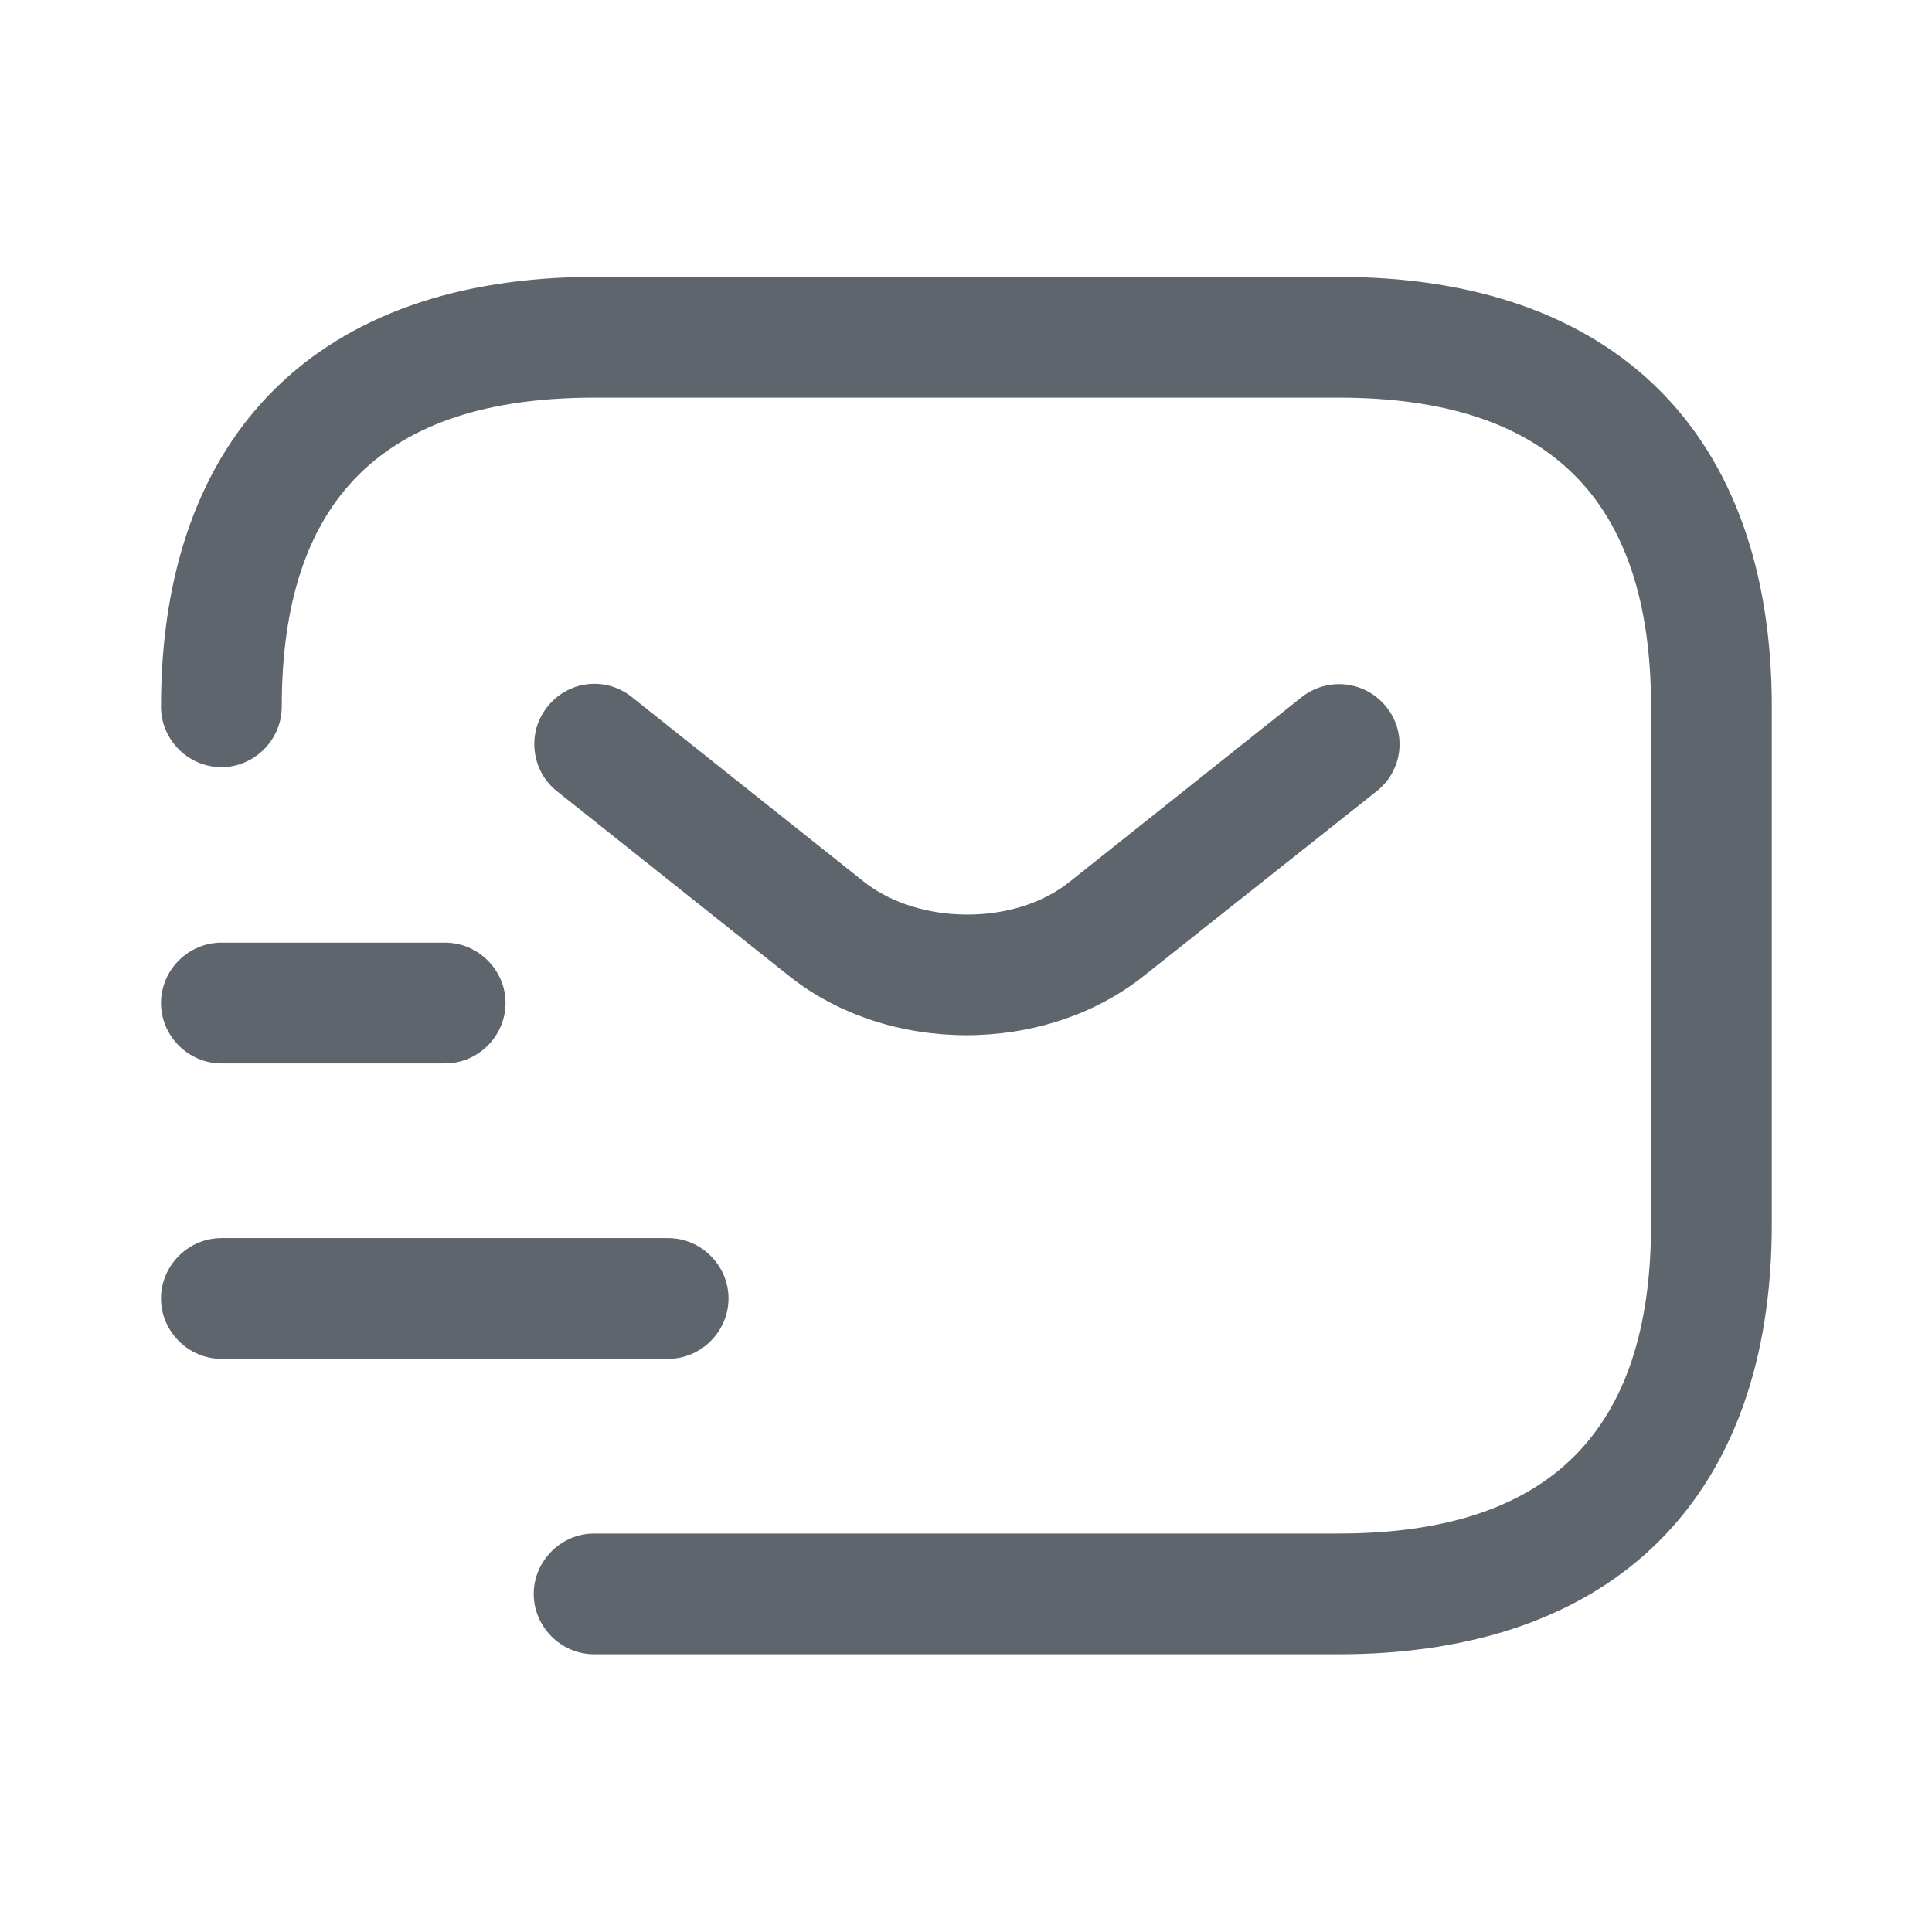
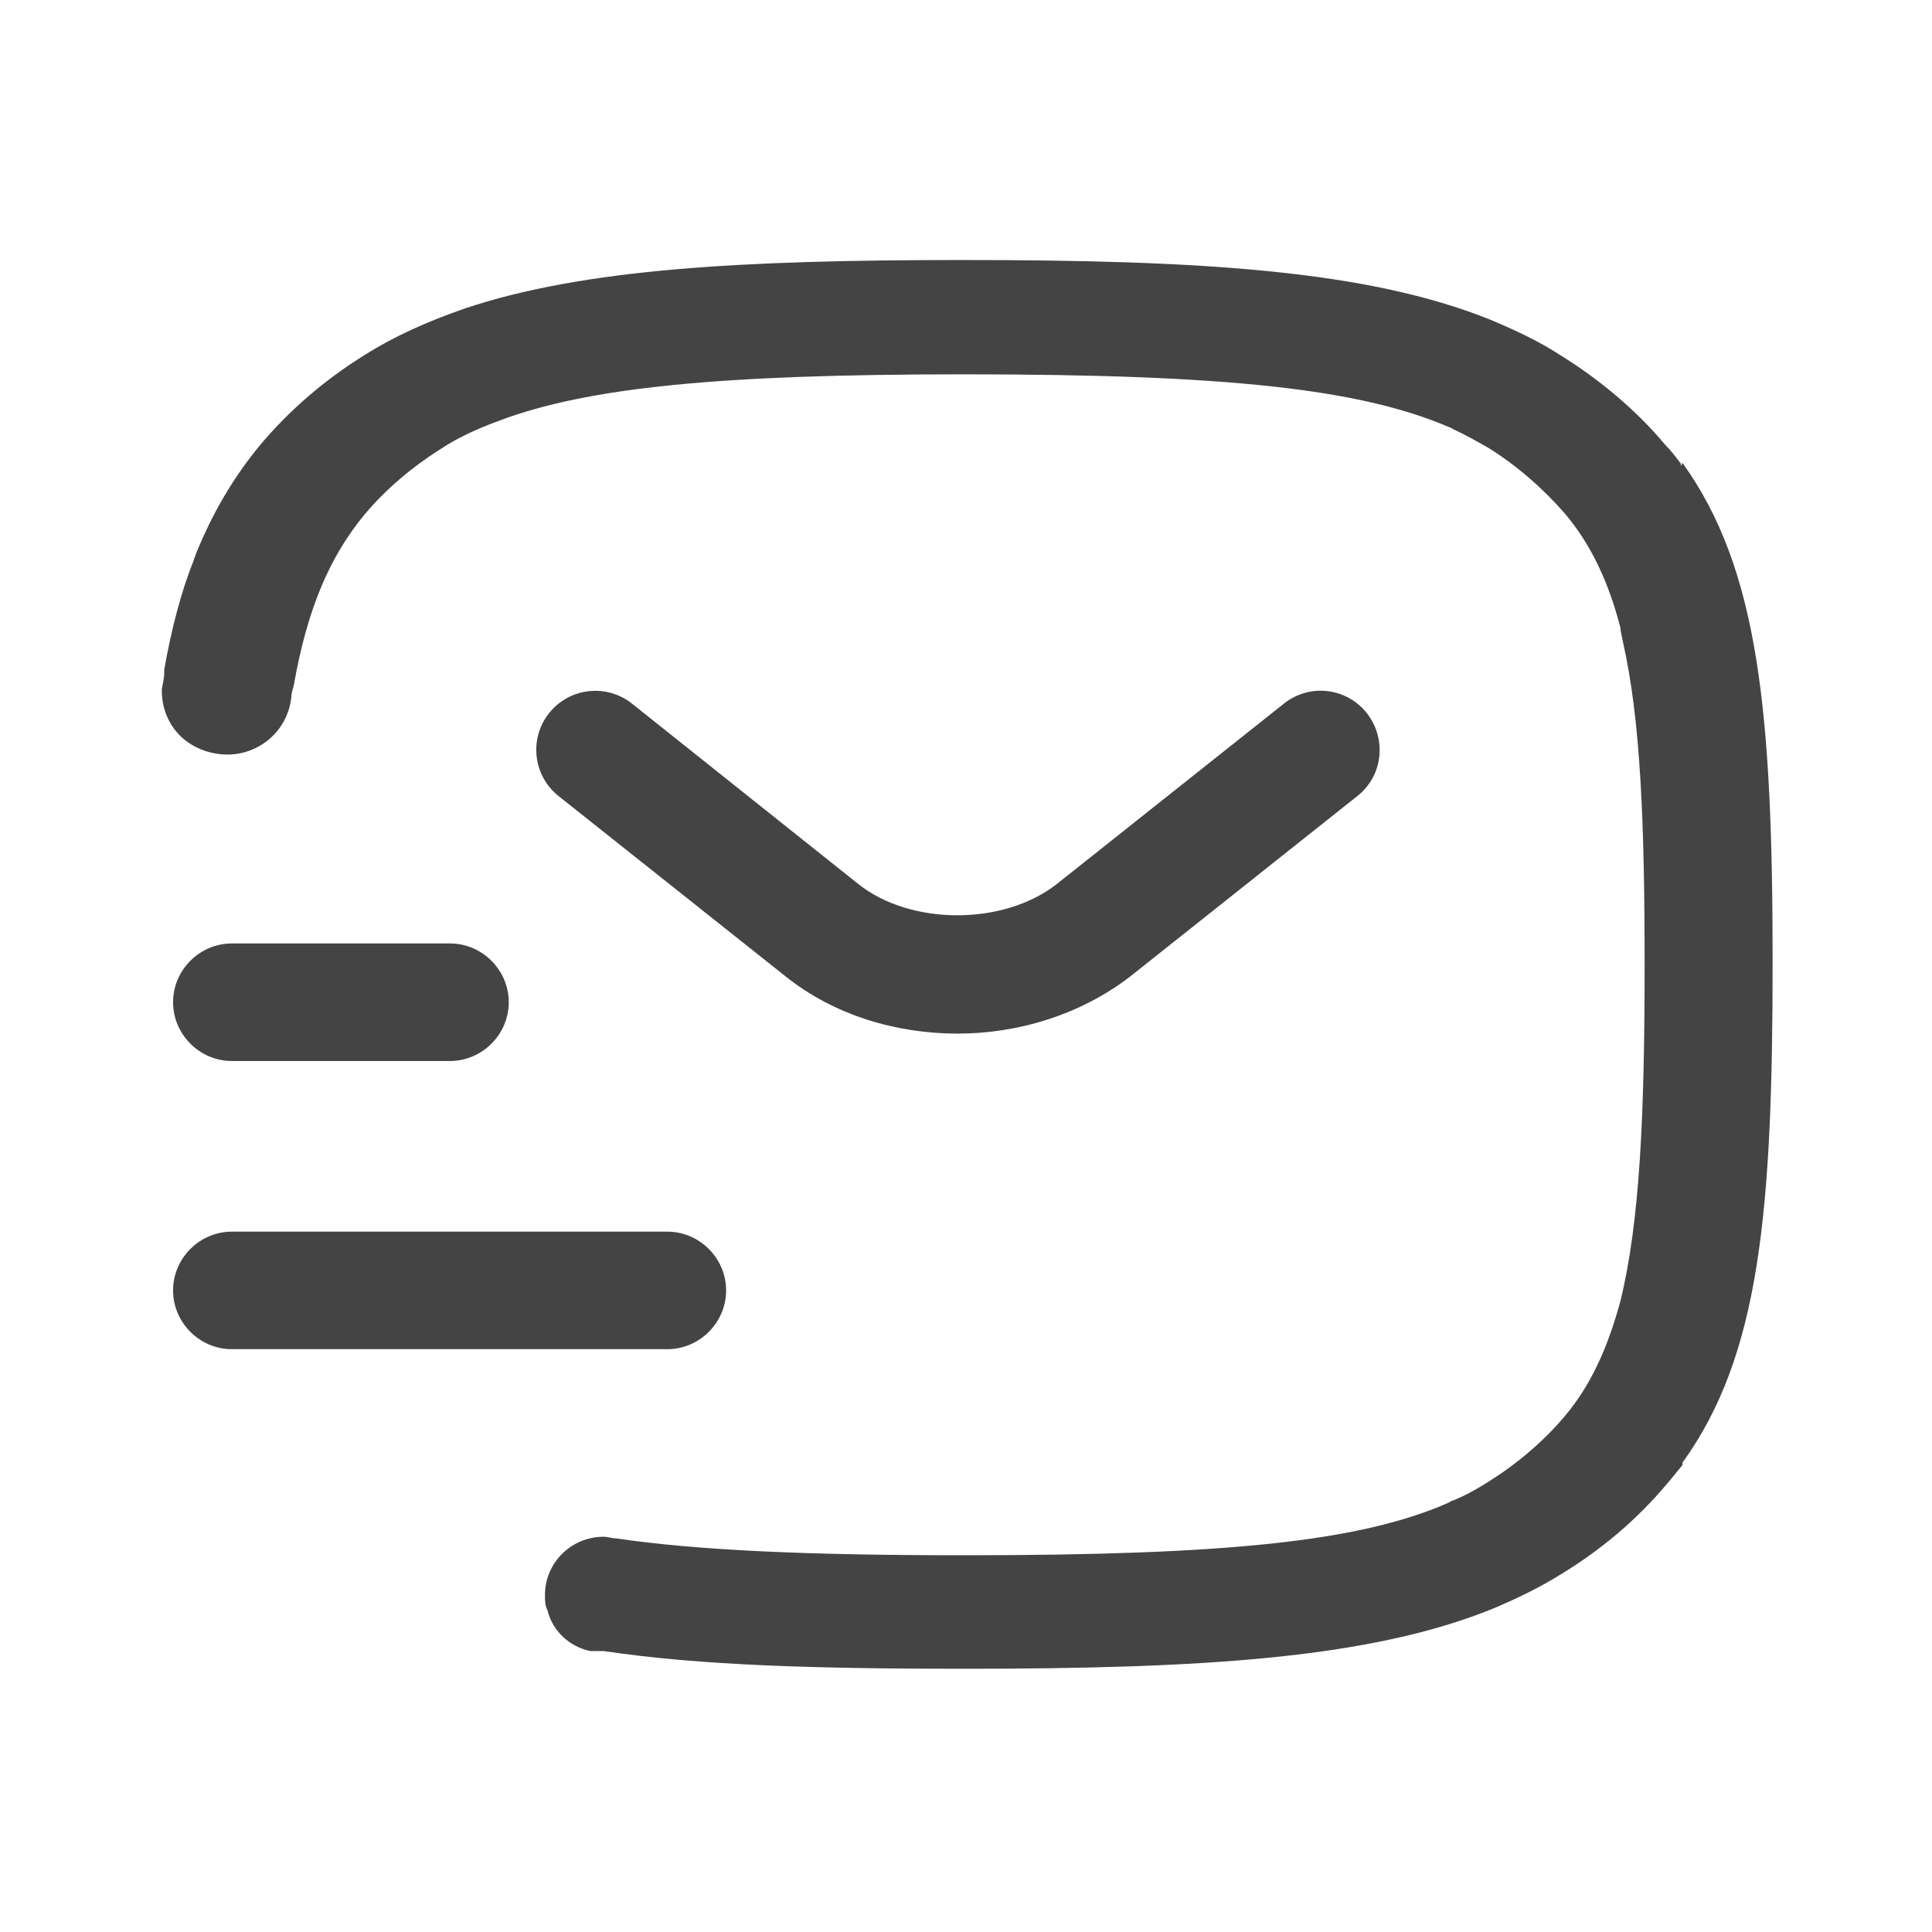
<svg xmlns="http://www.w3.org/2000/svg" viewBox="0 0 24 24">
-   <g fill="#5e656d">
-     <path d="M16.62 3.44H7.38C3.96 3.44 2 5.39 2 8.78c0 .41.34.75.75.75s.75-.34.75-.75c0-2.58 1.27-3.84 3.88-3.84h9.25c2.61 0 3.88 1.26 3.88 3.84v6.43c0 2.58-1.27 3.84-3.88 3.84H7.38c-.41 0-.75.34-.75.75s.34.75.75.75h9.25c3.42 0 5.38-1.95 5.38-5.34V8.78c0-3.4-1.96-5.34-5.38-5.34Z" />
-     <path d="M12 12.86c.79 0 1.58-.24 2.2-.73l2.9-2.3c.33-.26.38-.73.12-1.05a.75.75 0 0 0-1.05-.12l-2.89 2.3c-.68.54-1.86.53-2.54 0l-2.89-2.3a.74.74 0 0 0-1.05.12c-.26.32-.2.8.12 1.05l2.89 2.3c.62.49 1.41.73 2.2.73Zm-2.95 3.27c0-.41-.34-.75-.75-.75H2.75c-.41 0-.75.34-.75.75s.34.75.75.75H8.3c.41 0 .75-.34.75-.75m-6.3-2.92h2.78c.41 0 .75-.34.75-.75s-.34-.75-.75-.75H2.75c-.41 0-.75.34-.75.75s.34.75.75.75" />
-   </g>
+   <path fill="#444" d="M11.89 12.84c.77 0 1.54-.24 2.15-.71l2.82-2.24c.32-.25.37-.71.12-1.03a.73.73 0 0 0-1.03-.12l-2.82 2.24c-.66.52-1.82.52-2.47 0L7.85 8.74a.733.733 0 1 0-.91 1.15l2.82 2.24c.6.48 1.37.71 2.14.71Zm-2.87 3.19c0-.4-.33-.73-.73-.73H2.88c-.4 0-.73.33-.73.73s.33.73.73.73h5.41c.4 0 .73-.33.73-.73m-6.14-2.85h2.71c.4 0 .73-.33.73-.73s-.33-.73-.73-.73H2.88c-.4 0-.73.33-.73.73s.33.73.73.73" />
+   <path fill="#444" d="M20.88 5.79v-.03c-.06-.08-.12-.16-.19-.23-.36-.43-.81-.81-1.31-1.12-.26-.17-.56-.31-.87-.44-1.52-.61-3.57-.74-6.56-.74-2.74 0-4.7.11-6.17.6-.46.16-.87.34-1.25.58-.5.31-.94.69-1.3 1.12-.33.4-.59.84-.8 1.36 0 .02-.02.04-.02.06-.16.4-.28.86-.37 1.37v.04c0 .07-.02.14-.03.2v.02c0 .2.07.38.19.52.13.15.33.25.55.27.44.04.83-.28.87-.72 0-.05.02-.09.03-.14.17-.96.45-1.6.88-2.12.26-.31.59-.59.94-.81.21-.14.45-.25.72-.35 1.11-.42 2.76-.58 5.78-.58 3.27 0 4.93.18 6.04.66.02 0 .03.02.04.02.17.08.31.16.45.24.35.22.67.5.94.81.32.38.54.84.69 1.42 0 .05.02.11.03.17.22.97.27 2.25.27 4.02 0 1.86-.06 3.19-.3 4.17-.16.59-.37 1.05-.69 1.43-.26.31-.59.59-.94.81-.14.09-.28.17-.45.24 0 0-.02 0-.04.02-1.1.49-2.77.66-6.04.66-1.93 0-3.3-.06-4.32-.21-.05 0-.1-.02-.15-.02-.41 0-.73.33-.73.72 0 .07 0 .14.03.19.06.25.26.45.53.51h.17c1.2.18 2.66.22 4.47.22 2.99 0 5.04-.13 6.56-.74.31-.13.6-.27.87-.44.51-.31.95-.69 1.31-1.12.07-.08.13-.16.19-.23v-.03c.96-1.33 1.12-3.11 1.12-6.21s-.17-4.89-1.12-6.21Z" />
</svg>
